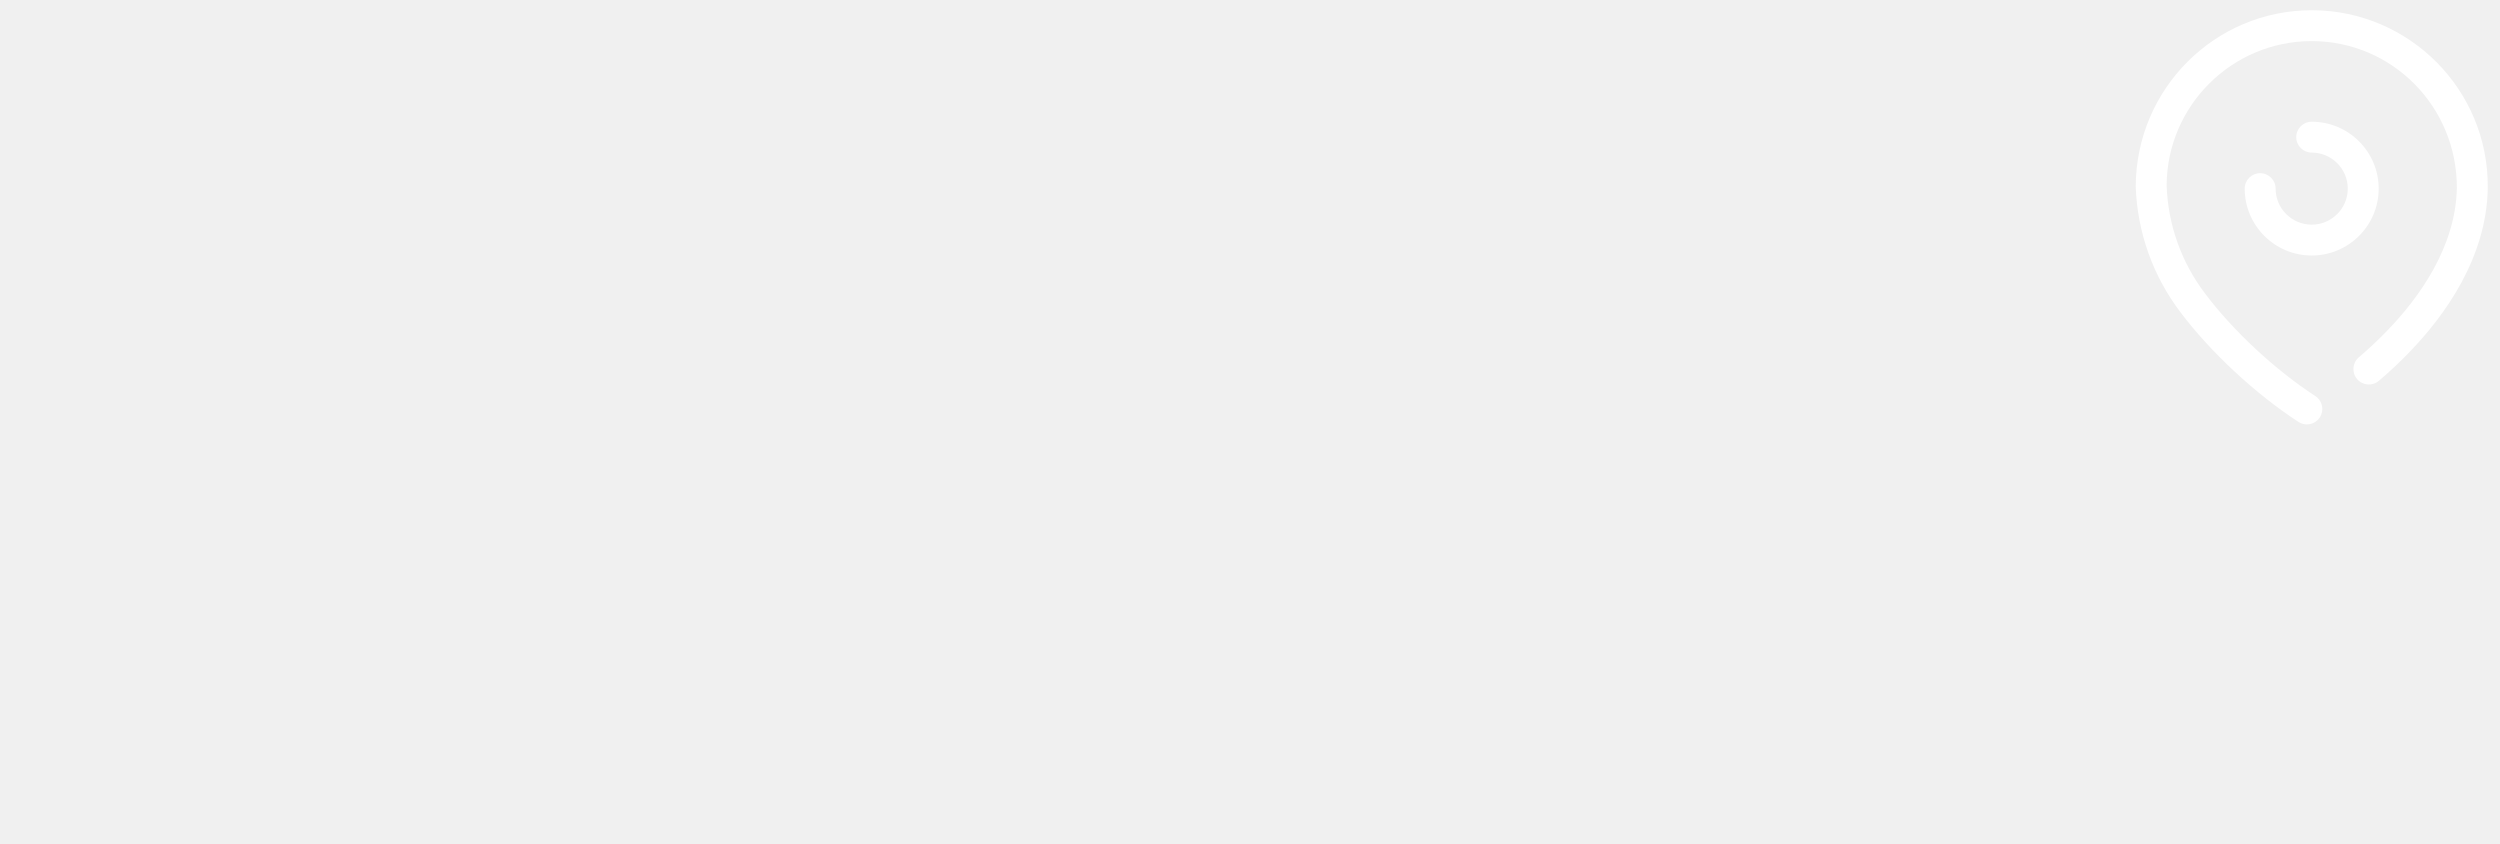
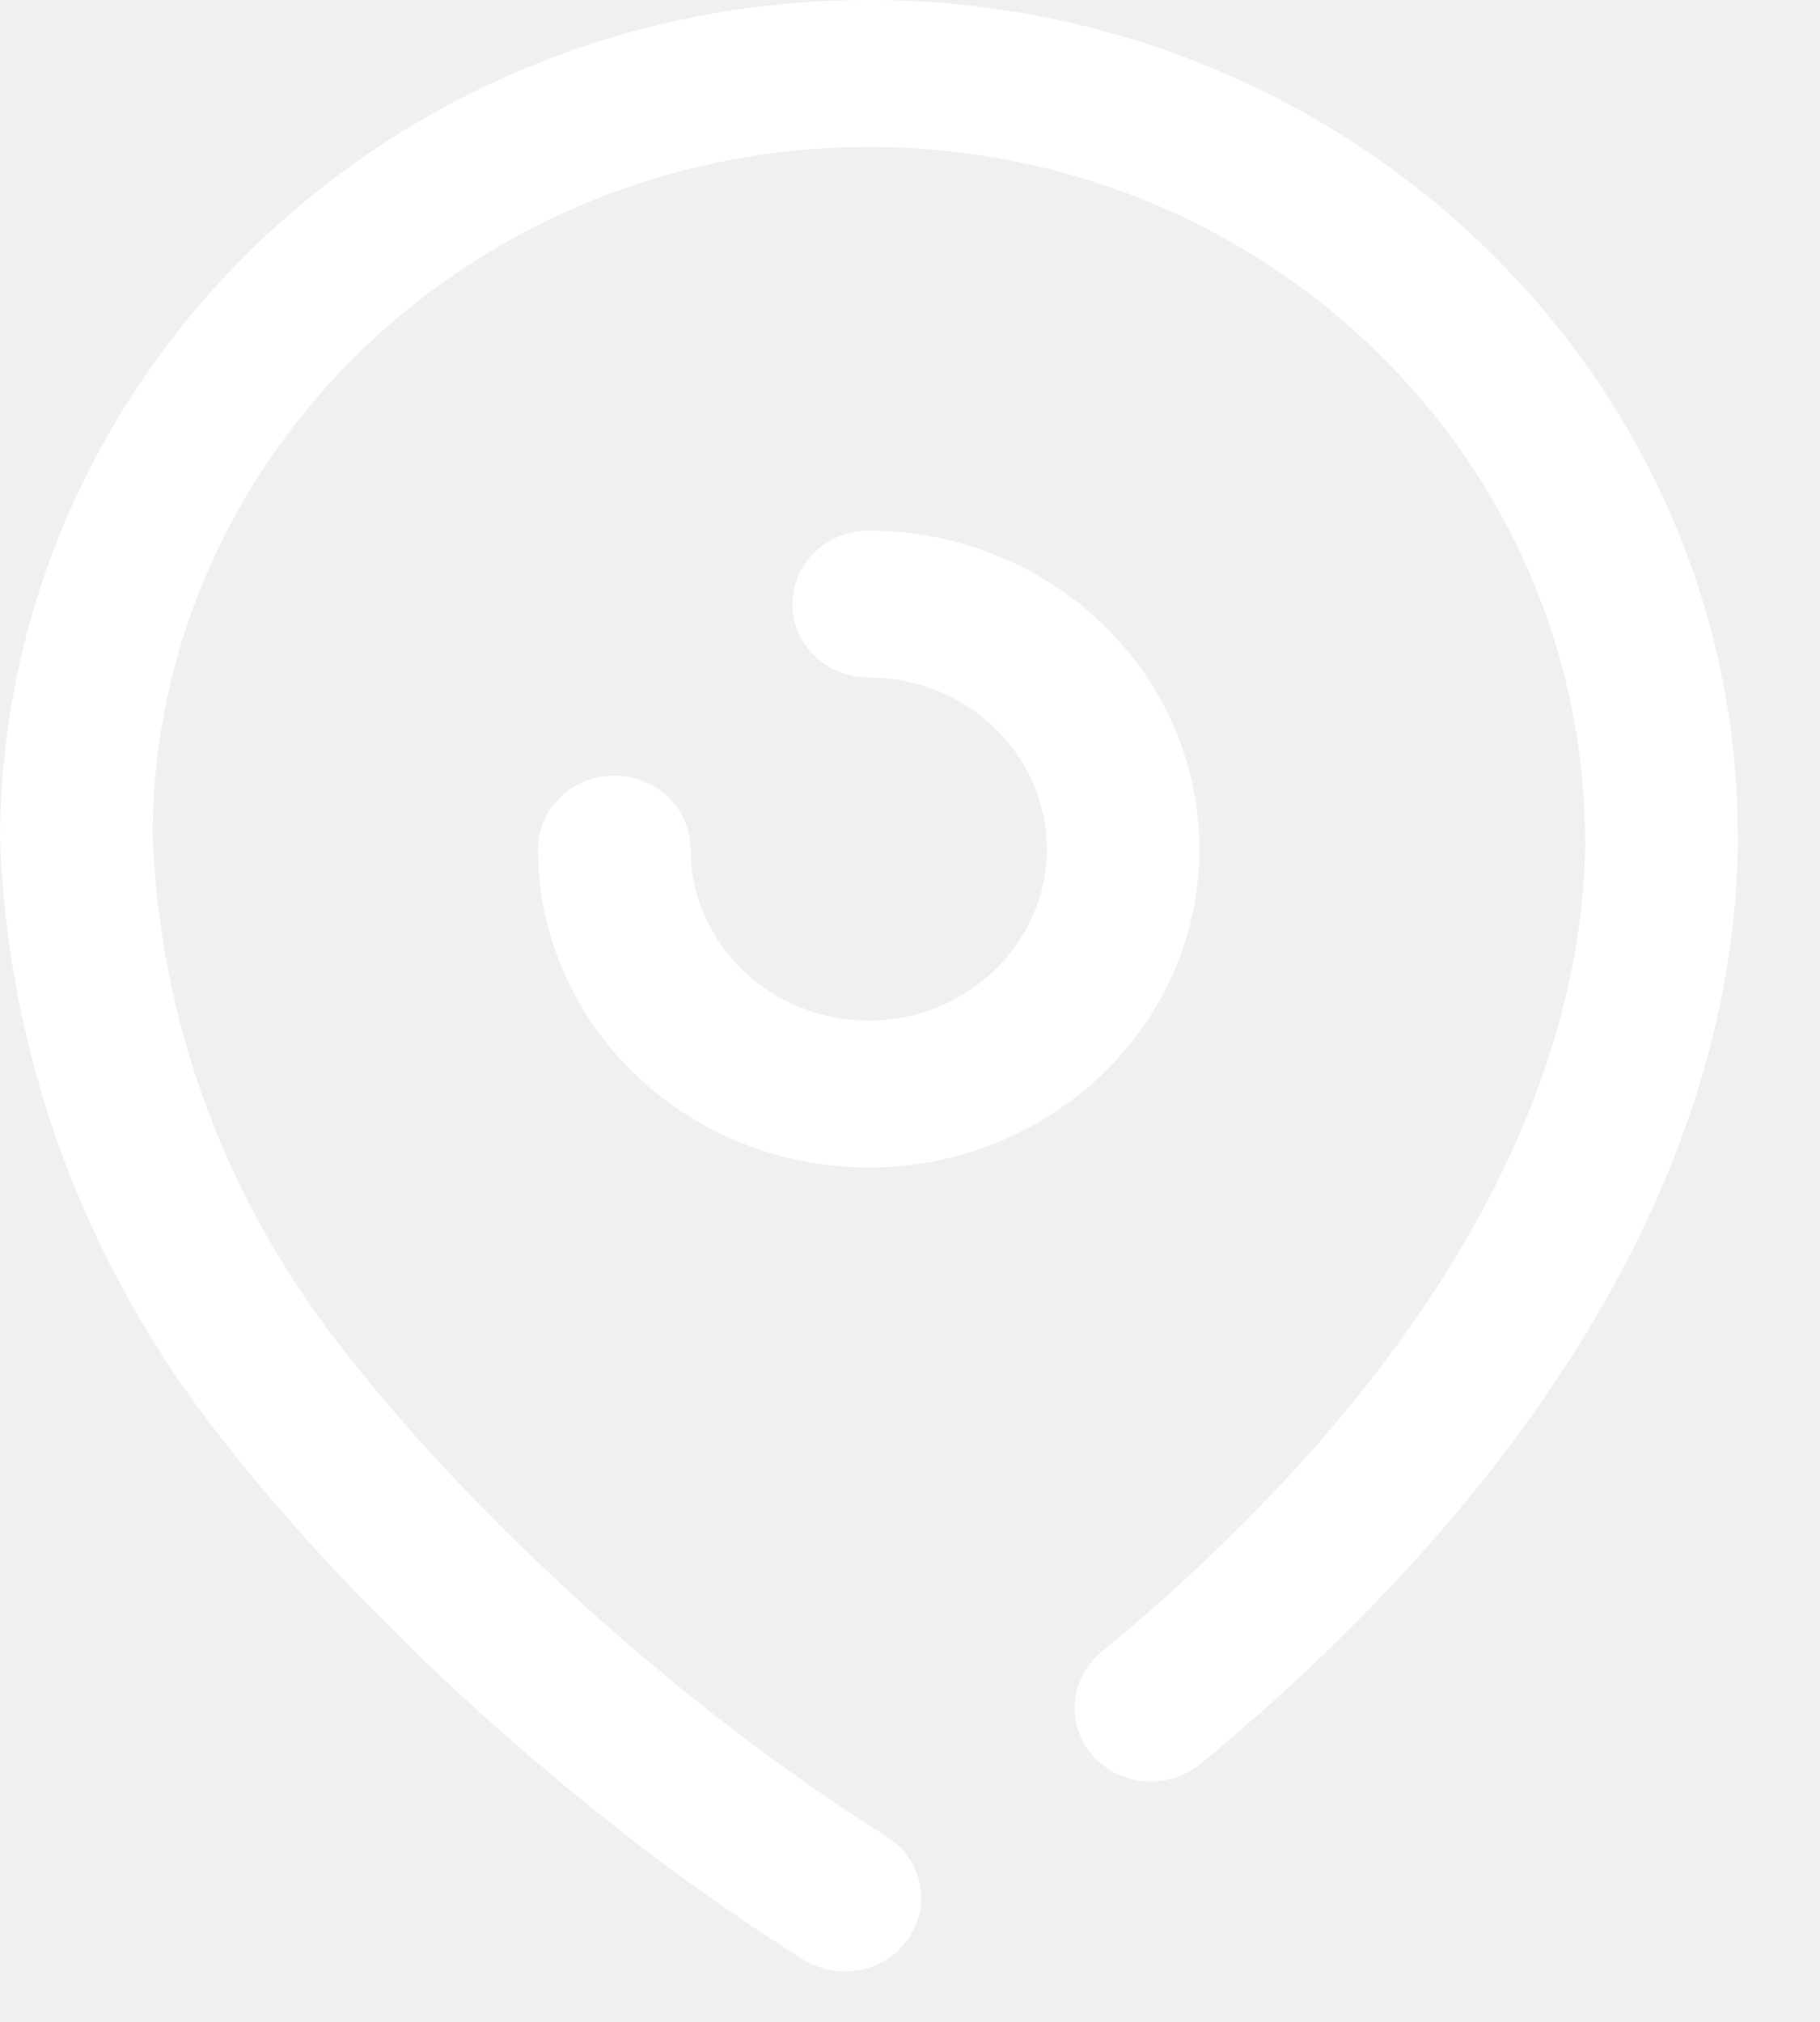
- <svg xmlns="http://www.w3.org/2000/svg" width="166" height="56" viewBox="0 0 166 56" fill="none">
-   <g id="Iconly/Broken/Location">
-     <g id="Location">
-       <path id="Location_2" fill-rule="evenodd" clip-rule="evenodd" d="M153.5 0.68H153.546C159.99 0.706 165.213 5.963 165.187 12.399V12.526C165.1 17.125 162.335 20.942 160.032 23.333C159.376 24.017 158.678 24.673 157.959 25.285C157.528 25.653 156.881 25.602 156.512 25.172C156.144 24.74 156.196 24.094 156.627 23.726C157.293 23.158 157.942 22.548 158.552 21.913C160.602 19.785 163.06 16.422 163.135 12.489C163.155 7.086 158.851 2.751 153.537 2.729H153.5C148.204 2.729 143.886 7.022 143.865 12.314C143.956 14.928 144.839 17.414 146.422 19.498C148.27 21.958 151.072 24.563 153.735 26.297C154.211 26.606 154.345 27.24 154.035 27.715C153.839 28.016 153.51 28.18 153.174 28.18C152.982 28.18 152.789 28.127 152.615 28.014C149.763 26.158 146.762 23.368 144.783 20.733C142.946 18.313 141.919 15.425 141.812 12.385C141.838 5.886 147.077 0.68 153.5 0.68ZM151.101 12.525C151.101 13.843 152.175 14.917 153.496 14.917C154.817 14.917 155.892 13.843 155.892 12.525C155.892 11.206 154.817 10.131 153.496 10.131C152.93 10.131 152.47 9.673 152.47 9.107C152.47 8.541 152.93 8.082 153.496 8.082C155.948 8.082 157.944 10.075 157.944 12.525C157.944 14.974 155.948 16.966 153.496 16.966C151.044 16.966 149.048 14.974 149.048 12.525C149.048 11.958 149.508 11.5 150.075 11.5C150.641 11.5 151.101 11.958 151.101 12.525Z" fill="white" />
-     </g>
-   </g>
+ <svg xmlns="http://www.w3.org/2000/svg" width="18" height="20" viewBox="0 0 18 20" fill="none">
+   <path fill-rule="evenodd" clip-rule="evenodd" d="M8.594 0H8.627C13.366 0.018 17.206 3.746 17.187 8.309V8.4C17.123 11.661 15.09 14.367 13.396 16.063C12.915 16.548 12.401 17.013 11.872 17.447C11.555 17.708 11.079 17.672 10.809 17.367C10.538 17.061 10.576 16.602 10.893 16.341C11.383 15.939 11.86 15.506 12.308 15.056C13.816 13.547 15.623 11.162 15.678 8.373C15.693 4.542 12.528 1.468 8.621 1.453H8.594C4.7 1.453 1.524 4.497 1.509 8.249C1.576 10.103 2.226 11.865 3.39 13.344C4.748 15.088 6.808 16.935 8.767 18.164C9.117 18.383 9.215 18.833 8.987 19.17C8.843 19.384 8.601 19.5 8.354 19.5C8.213 19.5 8.071 19.462 7.943 19.382C5.846 18.066 3.639 16.087 2.184 14.219C0.834 12.503 0.078 10.455 0 8.3C0.019 3.691 3.871 0 8.594 0ZM6.83 8.399C6.83 9.333 7.62 10.095 8.591 10.095C9.563 10.095 10.353 9.333 10.353 8.399C10.353 7.463 9.563 6.701 8.591 6.701C8.175 6.701 7.837 6.377 7.837 5.976C7.837 5.574 8.175 5.249 8.591 5.249C10.395 5.249 11.862 6.661 11.862 8.399C11.862 10.135 10.395 11.548 8.591 11.548C6.788 11.548 5.321 10.135 5.321 8.399C5.321 7.997 5.659 7.672 6.075 7.672C6.492 7.672 6.83 7.997 6.83 8.399Z" fill="white" />
</svg>
